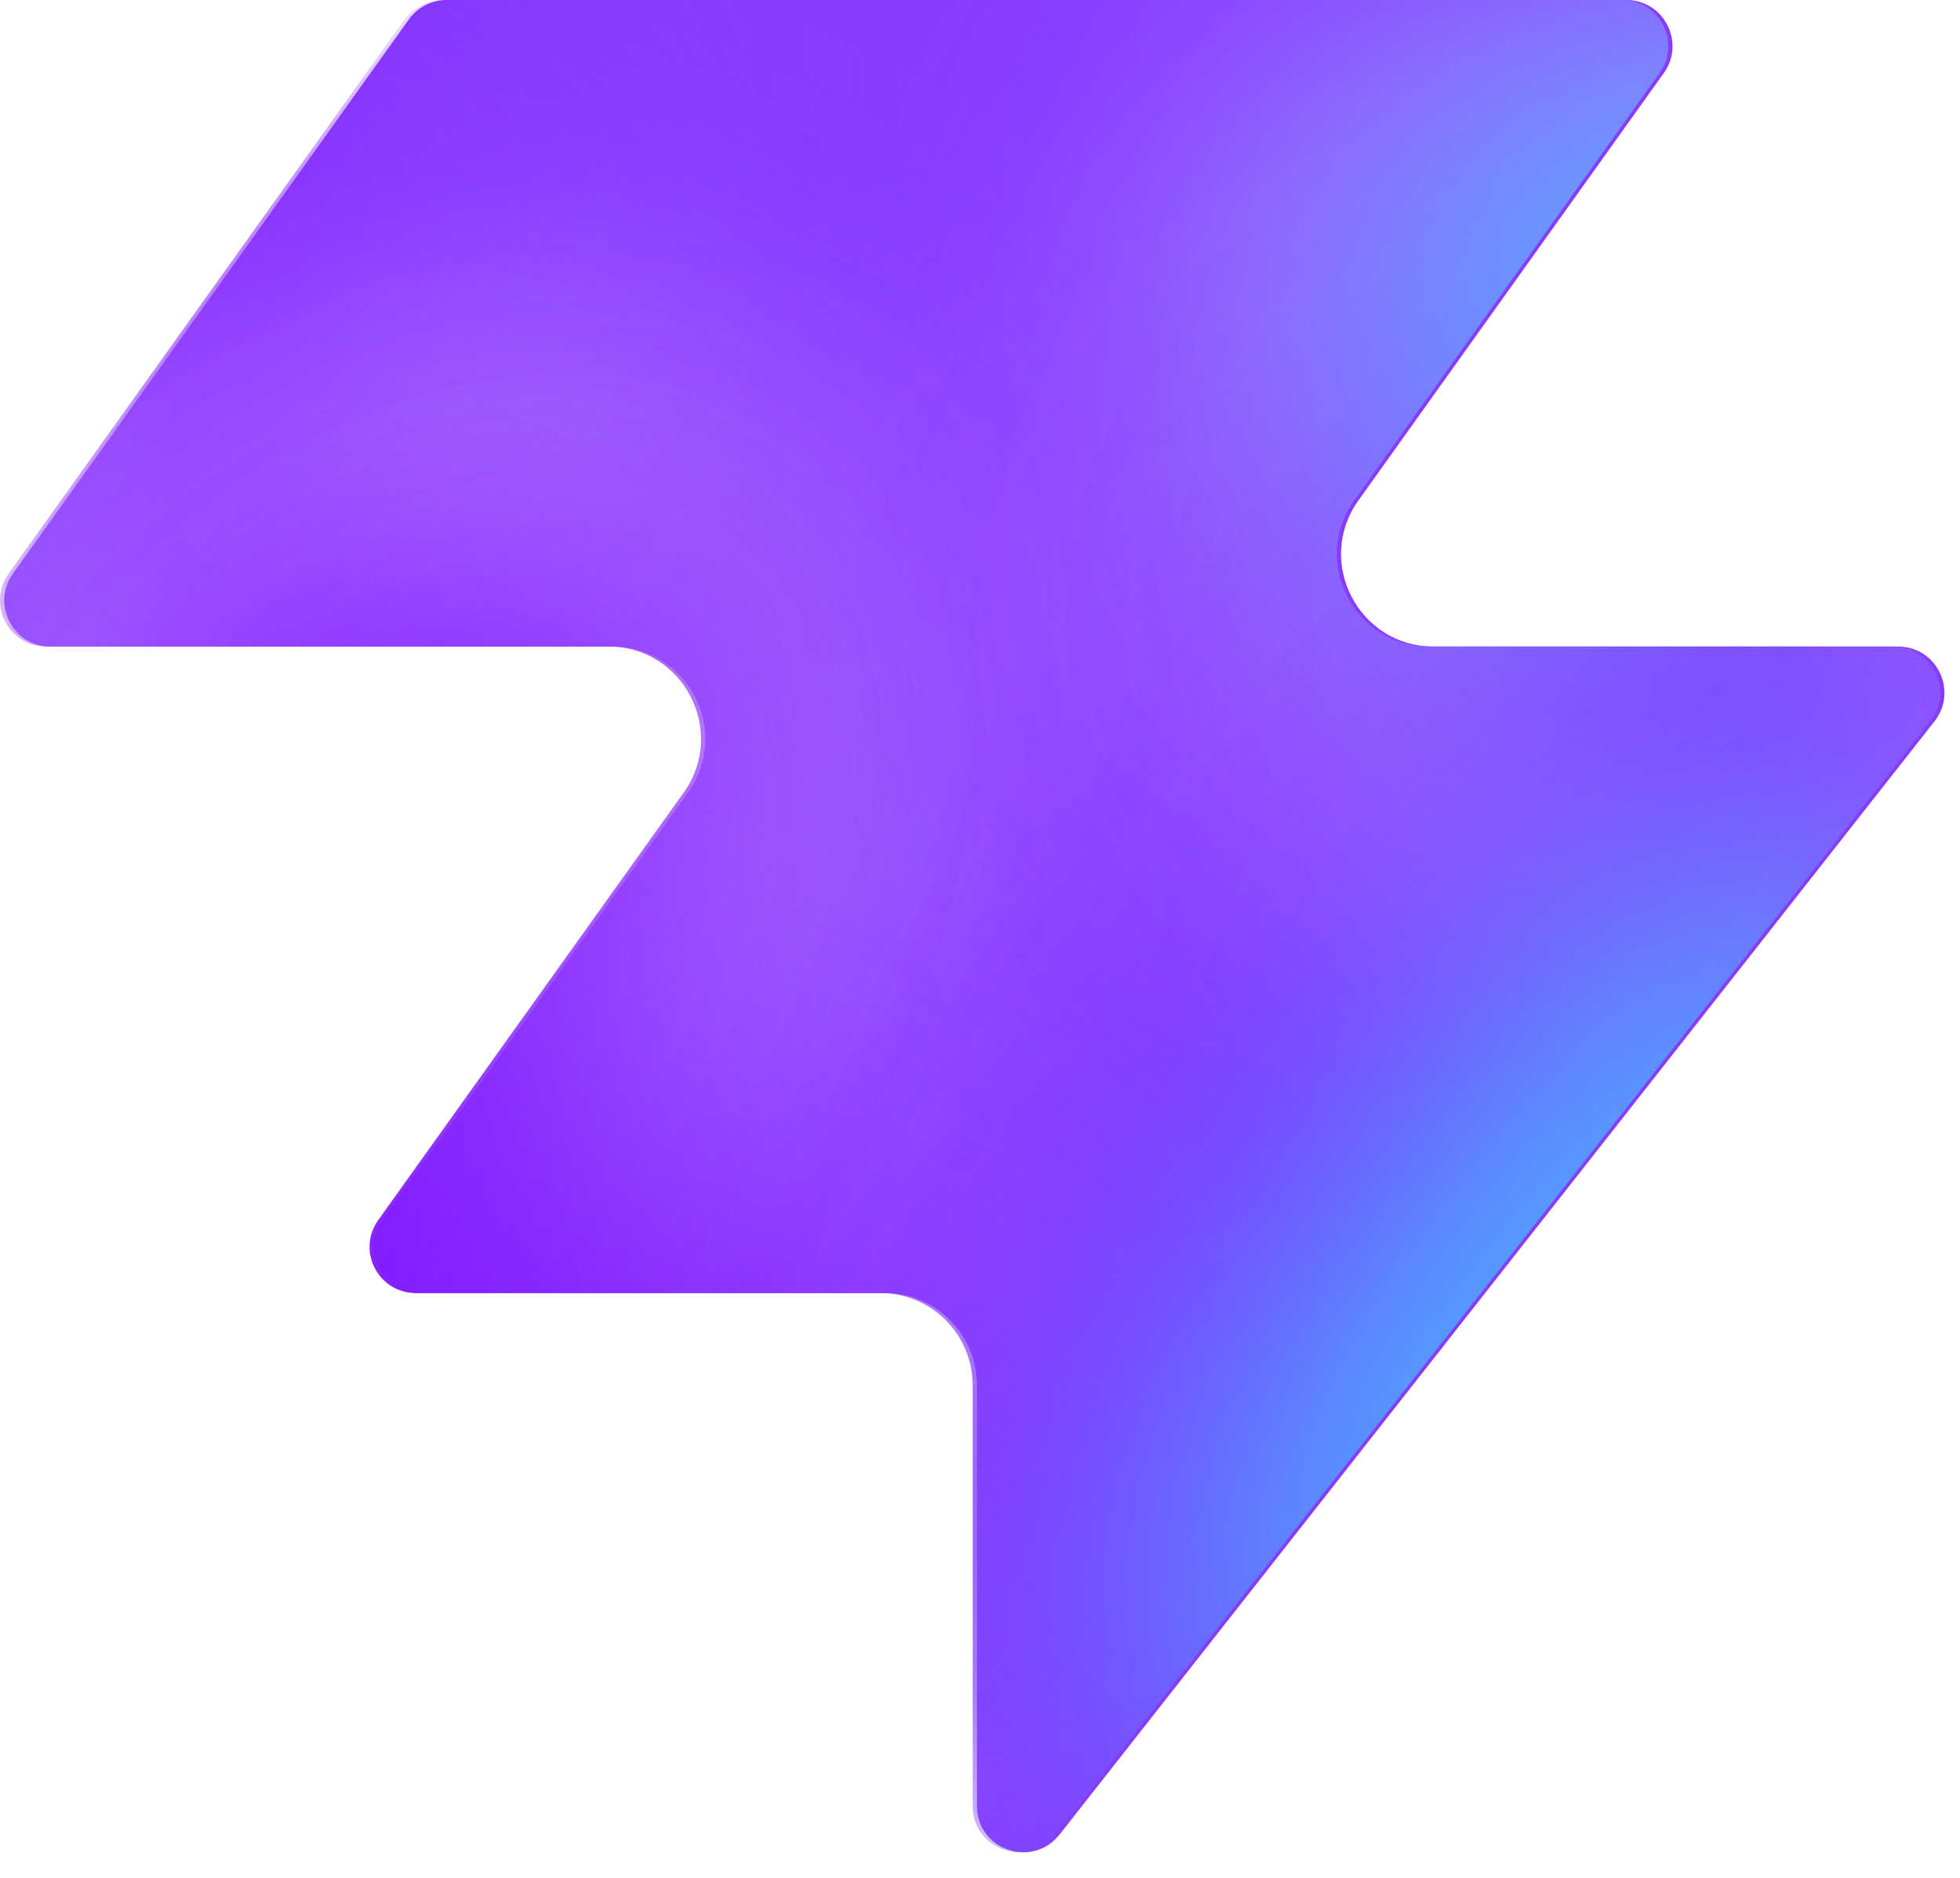
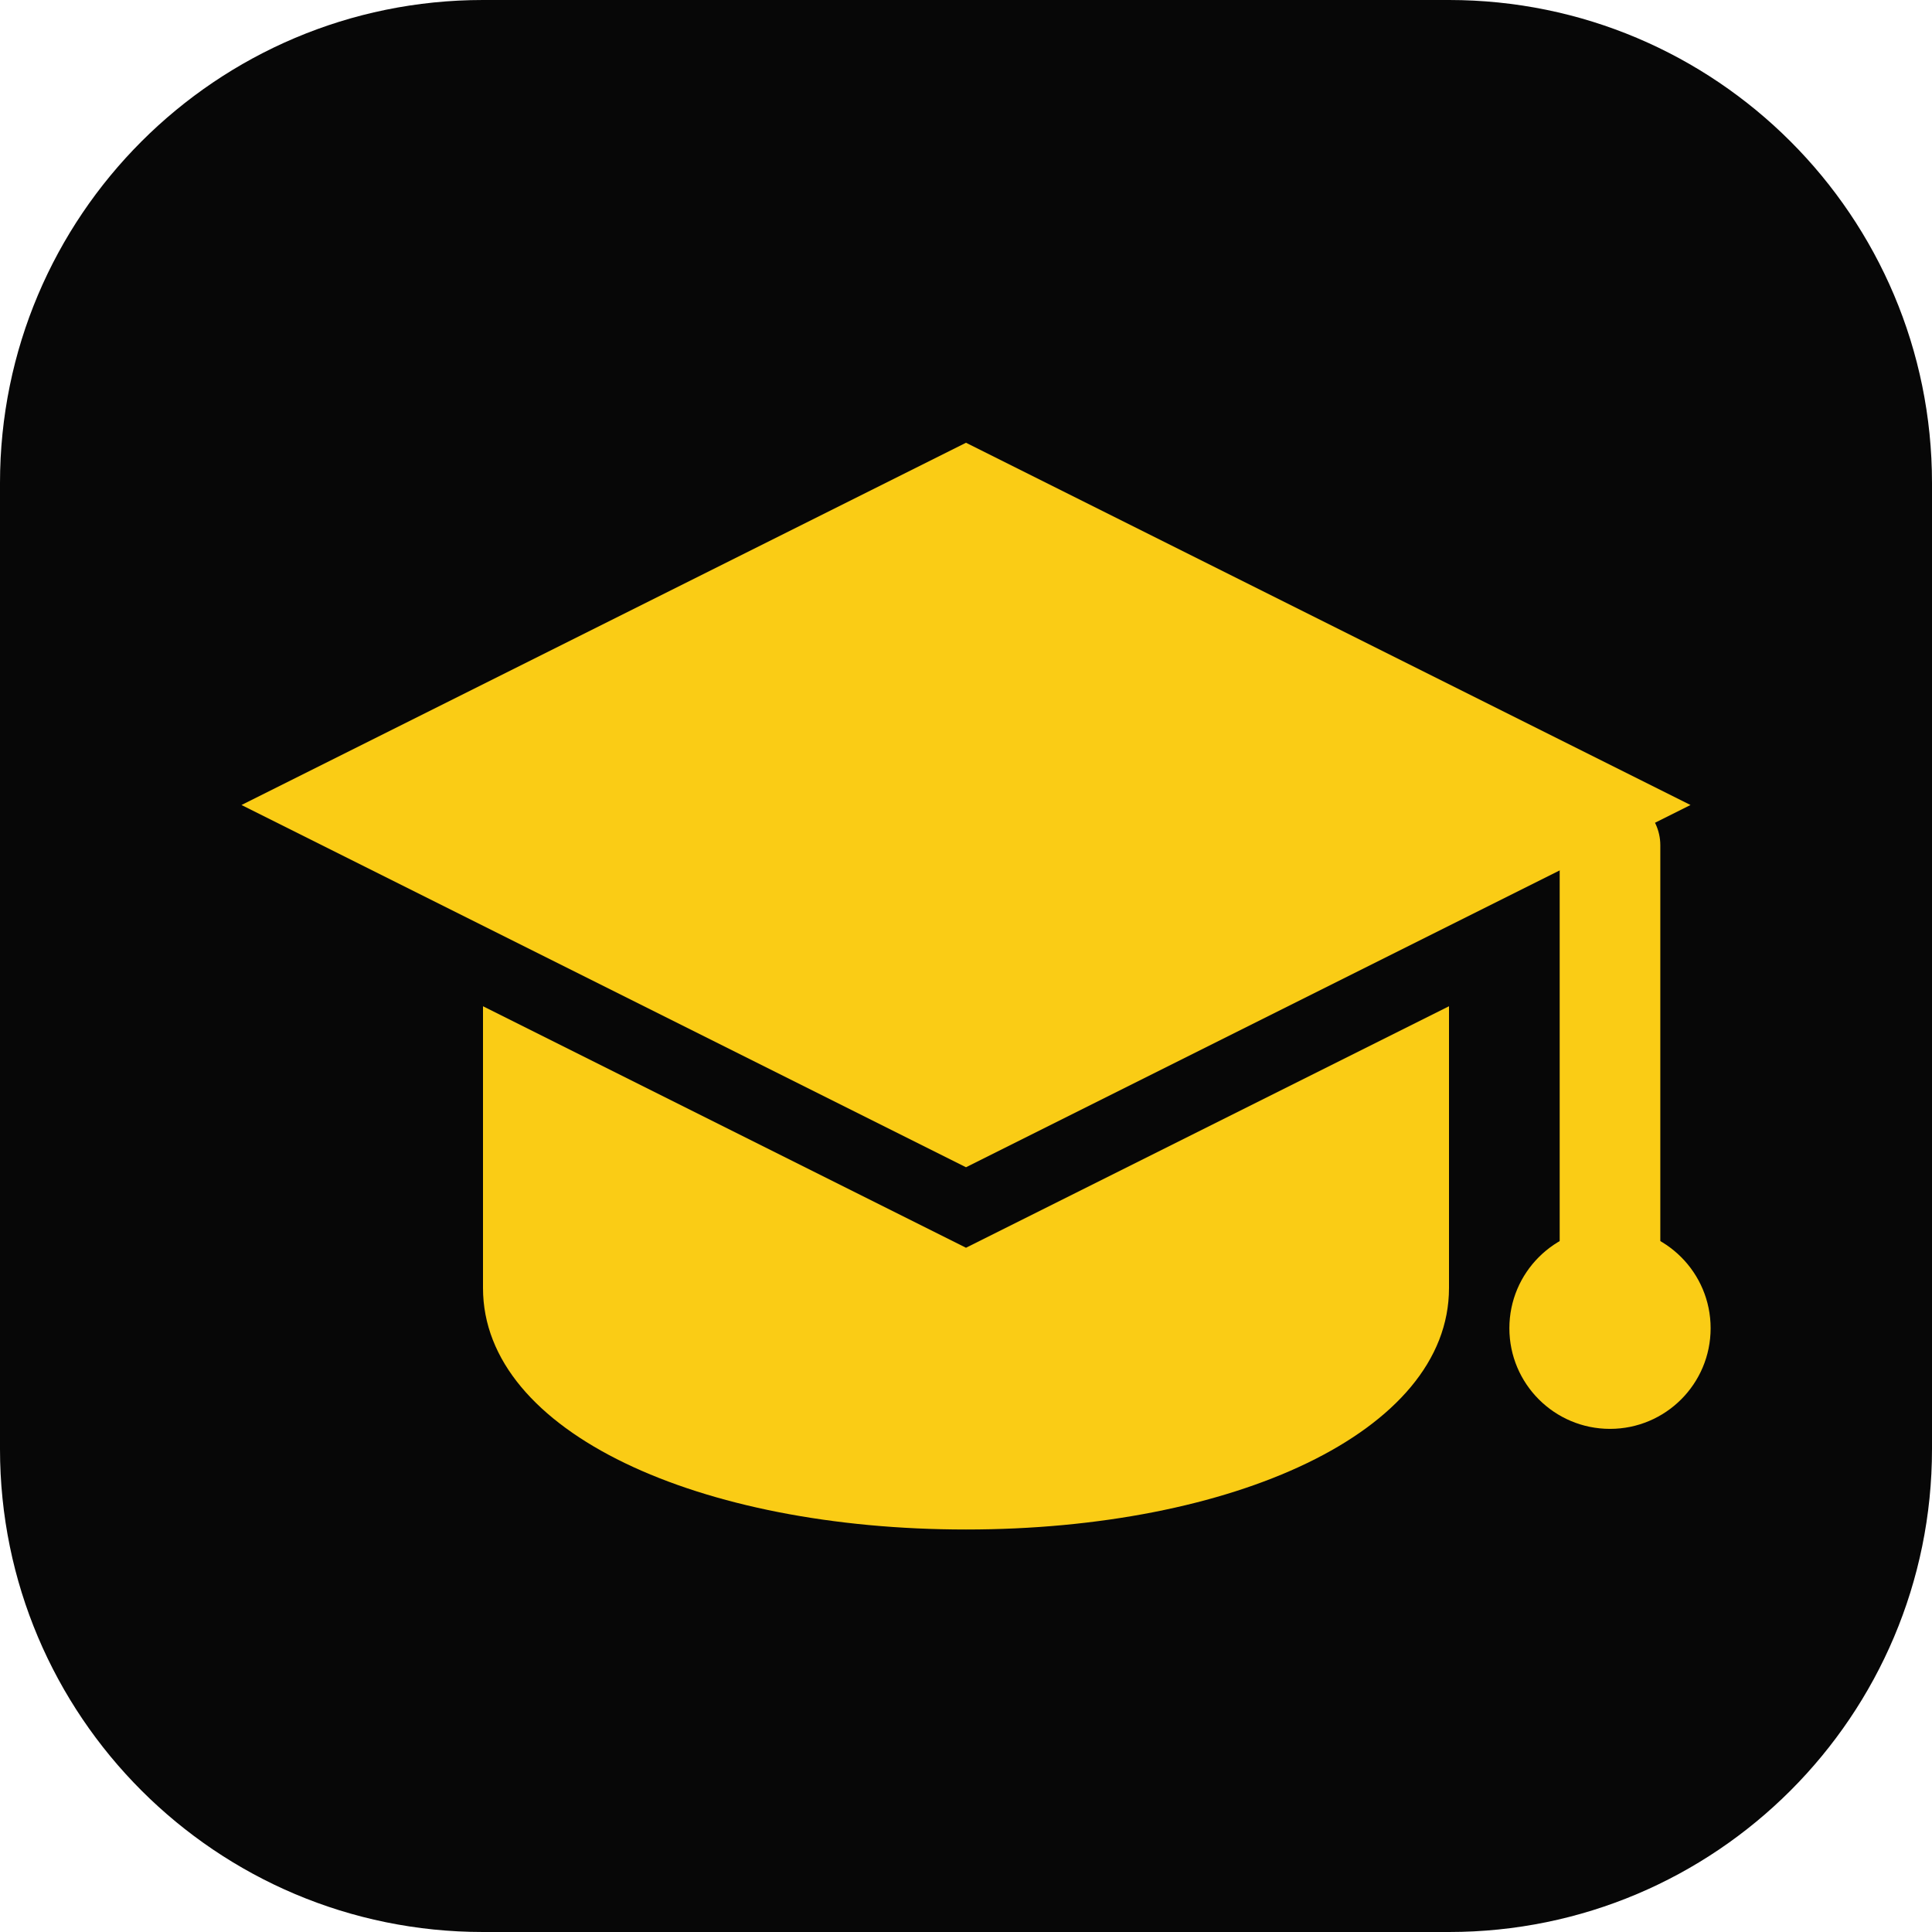
- <svg xmlns="http://www.w3.org/2000/svg" width="48" height="46" fill="none" viewBox="0 0 48 46">
-   <path fill="#863bff" d="M25.946 44.938c-.664.845-2.021.375-2.021-.698V33.937a2.26 2.26 0 0 0-2.262-2.262H10.287c-.92 0-1.456-1.04-.92-1.788l7.48-10.471c1.07-1.497 0-3.578-1.842-3.578H1.237c-.92 0-1.456-1.04-.92-1.788L10.013.474c.214-.297.556-.474.92-.474h28.894c.92 0 1.456 1.04.92 1.788l-7.48 10.471c-1.07 1.498 0 3.579 1.842 3.579h11.377c.943 0 1.473 1.088.89 1.83L25.947 44.94z" style="fill:#863bff;fill:color(display-p3 .525 .23 1);fill-opacity:1" />
-   <mask id="a" width="48" height="46" x="0" y="0" maskUnits="userSpaceOnUse" style="mask-type:alpha">
-     <path fill="#000" d="M25.842 44.938c-.664.844-2.021.375-2.021-.698V33.937a2.26 2.26 0 0 0-2.262-2.262H10.183c-.92 0-1.456-1.04-.92-1.788l7.48-10.471c1.07-1.498 0-3.579-1.842-3.579H1.133c-.92 0-1.456-1.04-.92-1.787L9.91.473c.214-.297.556-.474.92-.474h28.894c.92 0 1.456 1.04.92 1.788l-7.48 10.471c-1.07 1.498 0 3.578 1.842 3.578h11.377c.943 0 1.473 1.088.89 1.832L25.843 44.94z" style="fill:#000;fill-opacity:1" />
-   </mask>
-   <g mask="url(#a)">
-     <g filter="url(#b)">
-       <ellipse cx="5.508" cy="14.704" fill="#ede6ff" rx="5.508" ry="14.704" style="fill:#ede6ff;fill:color(display-p3 .927 .903 1);fill-opacity:1" transform="matrix(.00324 1 1 -.00324 -4.47 31.516)" />
-     </g>
-     <g filter="url(#c)">
-       <ellipse cx="10.399" cy="29.851" fill="#ede6ff" rx="10.399" ry="29.851" style="fill:#ede6ff;fill:color(display-p3 .927 .903 1);fill-opacity:1" transform="matrix(.00324 1 1 -.00324 -39.328 7.883)" />
-     </g>
-     <g filter="url(#d)">
-       <ellipse cx="5.508" cy="30.487" fill="#7e14ff" rx="5.508" ry="30.487" style="fill:#7e14ff;fill:color(display-p3 .492 .077 1);fill-opacity:1" transform="rotate(89.814 -25.913 -14.639)scale(1 -1)" />
-     </g>
-     <g filter="url(#e)">
-       <ellipse cx="5.508" cy="30.599" fill="#7e14ff" rx="5.508" ry="30.599" style="fill:#7e14ff;fill:color(display-p3 .492 .077 1);fill-opacity:1" transform="rotate(89.814 -32.644 -3.334)scale(1 -1)" />
-     </g>
-     <g filter="url(#f)">
-       <ellipse cx="5.508" cy="30.599" fill="#7e14ff" rx="5.508" ry="30.599" style="fill:#7e14ff;fill:color(display-p3 .492 .077 1);fill-opacity:1" transform="matrix(.00324 1 1 -.00324 -34.34 30.47)" />
-     </g>
-     <g filter="url(#g)">
-       <ellipse cx="14.072" cy="22.078" fill="#ede6ff" rx="14.072" ry="22.078" style="fill:#ede6ff;fill:color(display-p3 .927 .903 1);fill-opacity:1" transform="rotate(93.35 24.506 48.493)scale(-1 1)" />
-     </g>
-     <g filter="url(#h)">
-       <ellipse cx="3.47" cy="21.501" fill="#7e14ff" rx="3.47" ry="21.501" style="fill:#7e14ff;fill:color(display-p3 .492 .077 1);fill-opacity:1" transform="rotate(89.009 28.708 47.59)scale(-1 1)" />
-     </g>
-     <g filter="url(#i)">
-       <ellipse cx="3.47" cy="21.501" fill="#7e14ff" rx="3.47" ry="21.501" style="fill:#7e14ff;fill:color(display-p3 .492 .077 1);fill-opacity:1" transform="rotate(89.009 28.708 47.59)scale(-1 1)" />
-     </g>
-     <g filter="url(#j)">
-       <ellipse cx=".387" cy="8.972" fill="#7e14ff" rx="4.407" ry="29.108" style="fill:#7e14ff;fill:color(display-p3 .492 .077 1);fill-opacity:1" transform="rotate(39.51 .387 8.972)" />
-     </g>
-     <g filter="url(#k)">
-       <ellipse cx="47.523" cy="-6.092" fill="#7e14ff" rx="4.407" ry="29.108" style="fill:#7e14ff;fill:color(display-p3 .492 .077 1);fill-opacity:1" transform="rotate(37.892 47.523 -6.092)" />
-     </g>
-     <g filter="url(#l)">
-       <ellipse cx="41.412" cy="6.333" fill="#47bfff" rx="5.971" ry="9.665" style="fill:#47bfff;fill:color(display-p3 .28 .748 1);fill-opacity:1" transform="rotate(37.892 41.412 6.333)" />
-     </g>
-     <g filter="url(#m)">
-       <ellipse cx="-1.879" cy="38.332" fill="#7e14ff" rx="4.407" ry="29.108" style="fill:#7e14ff;fill:color(display-p3 .492 .077 1);fill-opacity:1" transform="rotate(37.892 -1.88 38.332)" />
-     </g>
-     <g filter="url(#n)">
-       <ellipse cx="-1.879" cy="38.332" fill="#7e14ff" rx="4.407" ry="29.108" style="fill:#7e14ff;fill:color(display-p3 .492 .077 1);fill-opacity:1" transform="rotate(37.892 -1.88 38.332)" />
-     </g>
-     <g filter="url(#o)">
-       <ellipse cx="35.651" cy="29.907" fill="#7e14ff" rx="4.407" ry="29.108" style="fill:#7e14ff;fill:color(display-p3 .492 .077 1);fill-opacity:1" transform="rotate(37.892 35.651 29.907)" />
-     </g>
-     <g filter="url(#p)">
-       <ellipse cx="38.418" cy="32.4" fill="#47bfff" rx="5.971" ry="15.297" style="fill:#47bfff;fill:color(display-p3 .28 .748 1);fill-opacity:1" transform="rotate(37.892 38.418 32.4)" />
-     </g>
-   </g>
-   <defs>
-     <filter id="b" width="60.045" height="41.654" x="-19.77" y="16.149" color-interpolation-filters="sRGB" filterUnits="userSpaceOnUse">
-       <feFlood flood-opacity="0" result="BackgroundImageFix" />
-       <feBlend in="SourceGraphic" in2="BackgroundImageFix" result="shape" />
-       <feGaussianBlur result="effect1_foregroundBlur_2002_17158" stdDeviation="7.659" />
-     </filter>
-     <filter id="c" width="90.34" height="51.437" x="-54.613" y="-7.533" color-interpolation-filters="sRGB" filterUnits="userSpaceOnUse">
-       <feFlood flood-opacity="0" result="BackgroundImageFix" />
-       <feBlend in="SourceGraphic" in2="BackgroundImageFix" result="shape" />
-       <feGaussianBlur result="effect1_foregroundBlur_2002_17158" stdDeviation="7.659" />
-     </filter>
-     <filter id="d" width="79.355" height="29.4" x="-49.64" y="2.03" color-interpolation-filters="sRGB" filterUnits="userSpaceOnUse">
-       <feFlood flood-opacity="0" result="BackgroundImageFix" />
-       <feBlend in="SourceGraphic" in2="BackgroundImageFix" result="shape" />
-       <feGaussianBlur result="effect1_foregroundBlur_2002_17158" stdDeviation="4.596" />
-     </filter>
-     <filter id="e" width="79.579" height="29.4" x="-45.045" y="20.029" color-interpolation-filters="sRGB" filterUnits="userSpaceOnUse">
-       <feFlood flood-opacity="0" result="BackgroundImageFix" />
-       <feBlend in="SourceGraphic" in2="BackgroundImageFix" result="shape" />
-       <feGaussianBlur result="effect1_foregroundBlur_2002_17158" stdDeviation="4.596" />
-     </filter>
-     <filter id="f" width="79.579" height="29.4" x="-43.513" y="21.178" color-interpolation-filters="sRGB" filterUnits="userSpaceOnUse">
-       <feFlood flood-opacity="0" result="BackgroundImageFix" />
-       <feBlend in="SourceGraphic" in2="BackgroundImageFix" result="shape" />
-       <feGaussianBlur result="effect1_foregroundBlur_2002_17158" stdDeviation="4.596" />
-     </filter>
-     <filter id="g" width="74.749" height="58.852" x="15.756" y="-17.901" color-interpolation-filters="sRGB" filterUnits="userSpaceOnUse">
-       <feFlood flood-opacity="0" result="BackgroundImageFix" />
-       <feBlend in="SourceGraphic" in2="BackgroundImageFix" result="shape" />
-       <feGaussianBlur result="effect1_foregroundBlur_2002_17158" stdDeviation="7.659" />
-     </filter>
-     <filter id="h" width="61.377" height="25.362" x="23.548" y="2.284" color-interpolation-filters="sRGB" filterUnits="userSpaceOnUse">
-       <feFlood flood-opacity="0" result="BackgroundImageFix" />
-       <feBlend in="SourceGraphic" in2="BackgroundImageFix" result="shape" />
-       <feGaussianBlur result="effect1_foregroundBlur_2002_17158" stdDeviation="4.596" />
-     </filter>
-     <filter id="i" width="61.377" height="25.362" x="23.548" y="2.284" color-interpolation-filters="sRGB" filterUnits="userSpaceOnUse">
-       <feFlood flood-opacity="0" result="BackgroundImageFix" />
-       <feBlend in="SourceGraphic" in2="BackgroundImageFix" result="shape" />
-       <feGaussianBlur result="effect1_foregroundBlur_2002_17158" stdDeviation="4.596" />
-     </filter>
-     <filter id="j" width="56.045" height="63.649" x="-27.636" y="-22.853" color-interpolation-filters="sRGB" filterUnits="userSpaceOnUse">
-       <feFlood flood-opacity="0" result="BackgroundImageFix" />
-       <feBlend in="SourceGraphic" in2="BackgroundImageFix" result="shape" />
-       <feGaussianBlur result="effect1_foregroundBlur_2002_17158" stdDeviation="4.596" />
-     </filter>
-     <filter id="k" width="54.814" height="64.646" x="20.116" y="-38.415" color-interpolation-filters="sRGB" filterUnits="userSpaceOnUse">
-       <feFlood flood-opacity="0" result="BackgroundImageFix" />
-       <feBlend in="SourceGraphic" in2="BackgroundImageFix" result="shape" />
-       <feGaussianBlur result="effect1_foregroundBlur_2002_17158" stdDeviation="4.596" />
-     </filter>
-     <filter id="l" width="33.541" height="35.313" x="24.641" y="-11.323" color-interpolation-filters="sRGB" filterUnits="userSpaceOnUse">
-       <feFlood flood-opacity="0" result="BackgroundImageFix" />
-       <feBlend in="SourceGraphic" in2="BackgroundImageFix" result="shape" />
-       <feGaussianBlur result="effect1_foregroundBlur_2002_17158" stdDeviation="4.596" />
-     </filter>
-     <filter id="m" width="54.814" height="64.646" x="-29.286" y="6.009" color-interpolation-filters="sRGB" filterUnits="userSpaceOnUse">
-       <feFlood flood-opacity="0" result="BackgroundImageFix" />
-       <feBlend in="SourceGraphic" in2="BackgroundImageFix" result="shape" />
-       <feGaussianBlur result="effect1_foregroundBlur_2002_17158" stdDeviation="4.596" />
-     </filter>
-     <filter id="n" width="54.814" height="64.646" x="-29.286" y="6.009" color-interpolation-filters="sRGB" filterUnits="userSpaceOnUse">
-       <feFlood flood-opacity="0" result="BackgroundImageFix" />
-       <feBlend in="SourceGraphic" in2="BackgroundImageFix" result="shape" />
-       <feGaussianBlur result="effect1_foregroundBlur_2002_17158" stdDeviation="4.596" />
-     </filter>
-     <filter id="o" width="54.814" height="64.646" x="8.244" y="-2.416" color-interpolation-filters="sRGB" filterUnits="userSpaceOnUse">
-       <feFlood flood-opacity="0" result="BackgroundImageFix" />
-       <feBlend in="SourceGraphic" in2="BackgroundImageFix" result="shape" />
-       <feGaussianBlur result="effect1_foregroundBlur_2002_17158" stdDeviation="4.596" />
-     </filter>
-     <filter id="p" width="39.409" height="43.623" x="18.713" y="10.588" color-interpolation-filters="sRGB" filterUnits="userSpaceOnUse">
-       <feFlood flood-opacity="0" result="BackgroundImageFix" />
-       <feBlend in="SourceGraphic" in2="BackgroundImageFix" result="shape" />
-       <feGaussianBlur result="effect1_foregroundBlur_2002_17158" stdDeviation="4.596" />
-     </filter>
-   </defs>
+ <svg xmlns="http://www.w3.org/2000/svg" viewBox="0 0 48 48">
+   <rect width="48" height="48" rx="12" fill="#070707" />
+   <path d="M24 11 6 20l18 9 18-9-18-9Z" fill="#facc15" />
+   <path d="M12 25v7c0 3.6 5.4 6 12 6s12-2.4 12-6v-7l-12 6-12-6Z" fill="#facc15" />
+   <path d="M40 21v10" fill="none" stroke="#facc15" stroke-width="2.5" stroke-linecap="round" />
+   <circle cx="40" cy="33" r="2.5" fill="#facc15" />
</svg>
